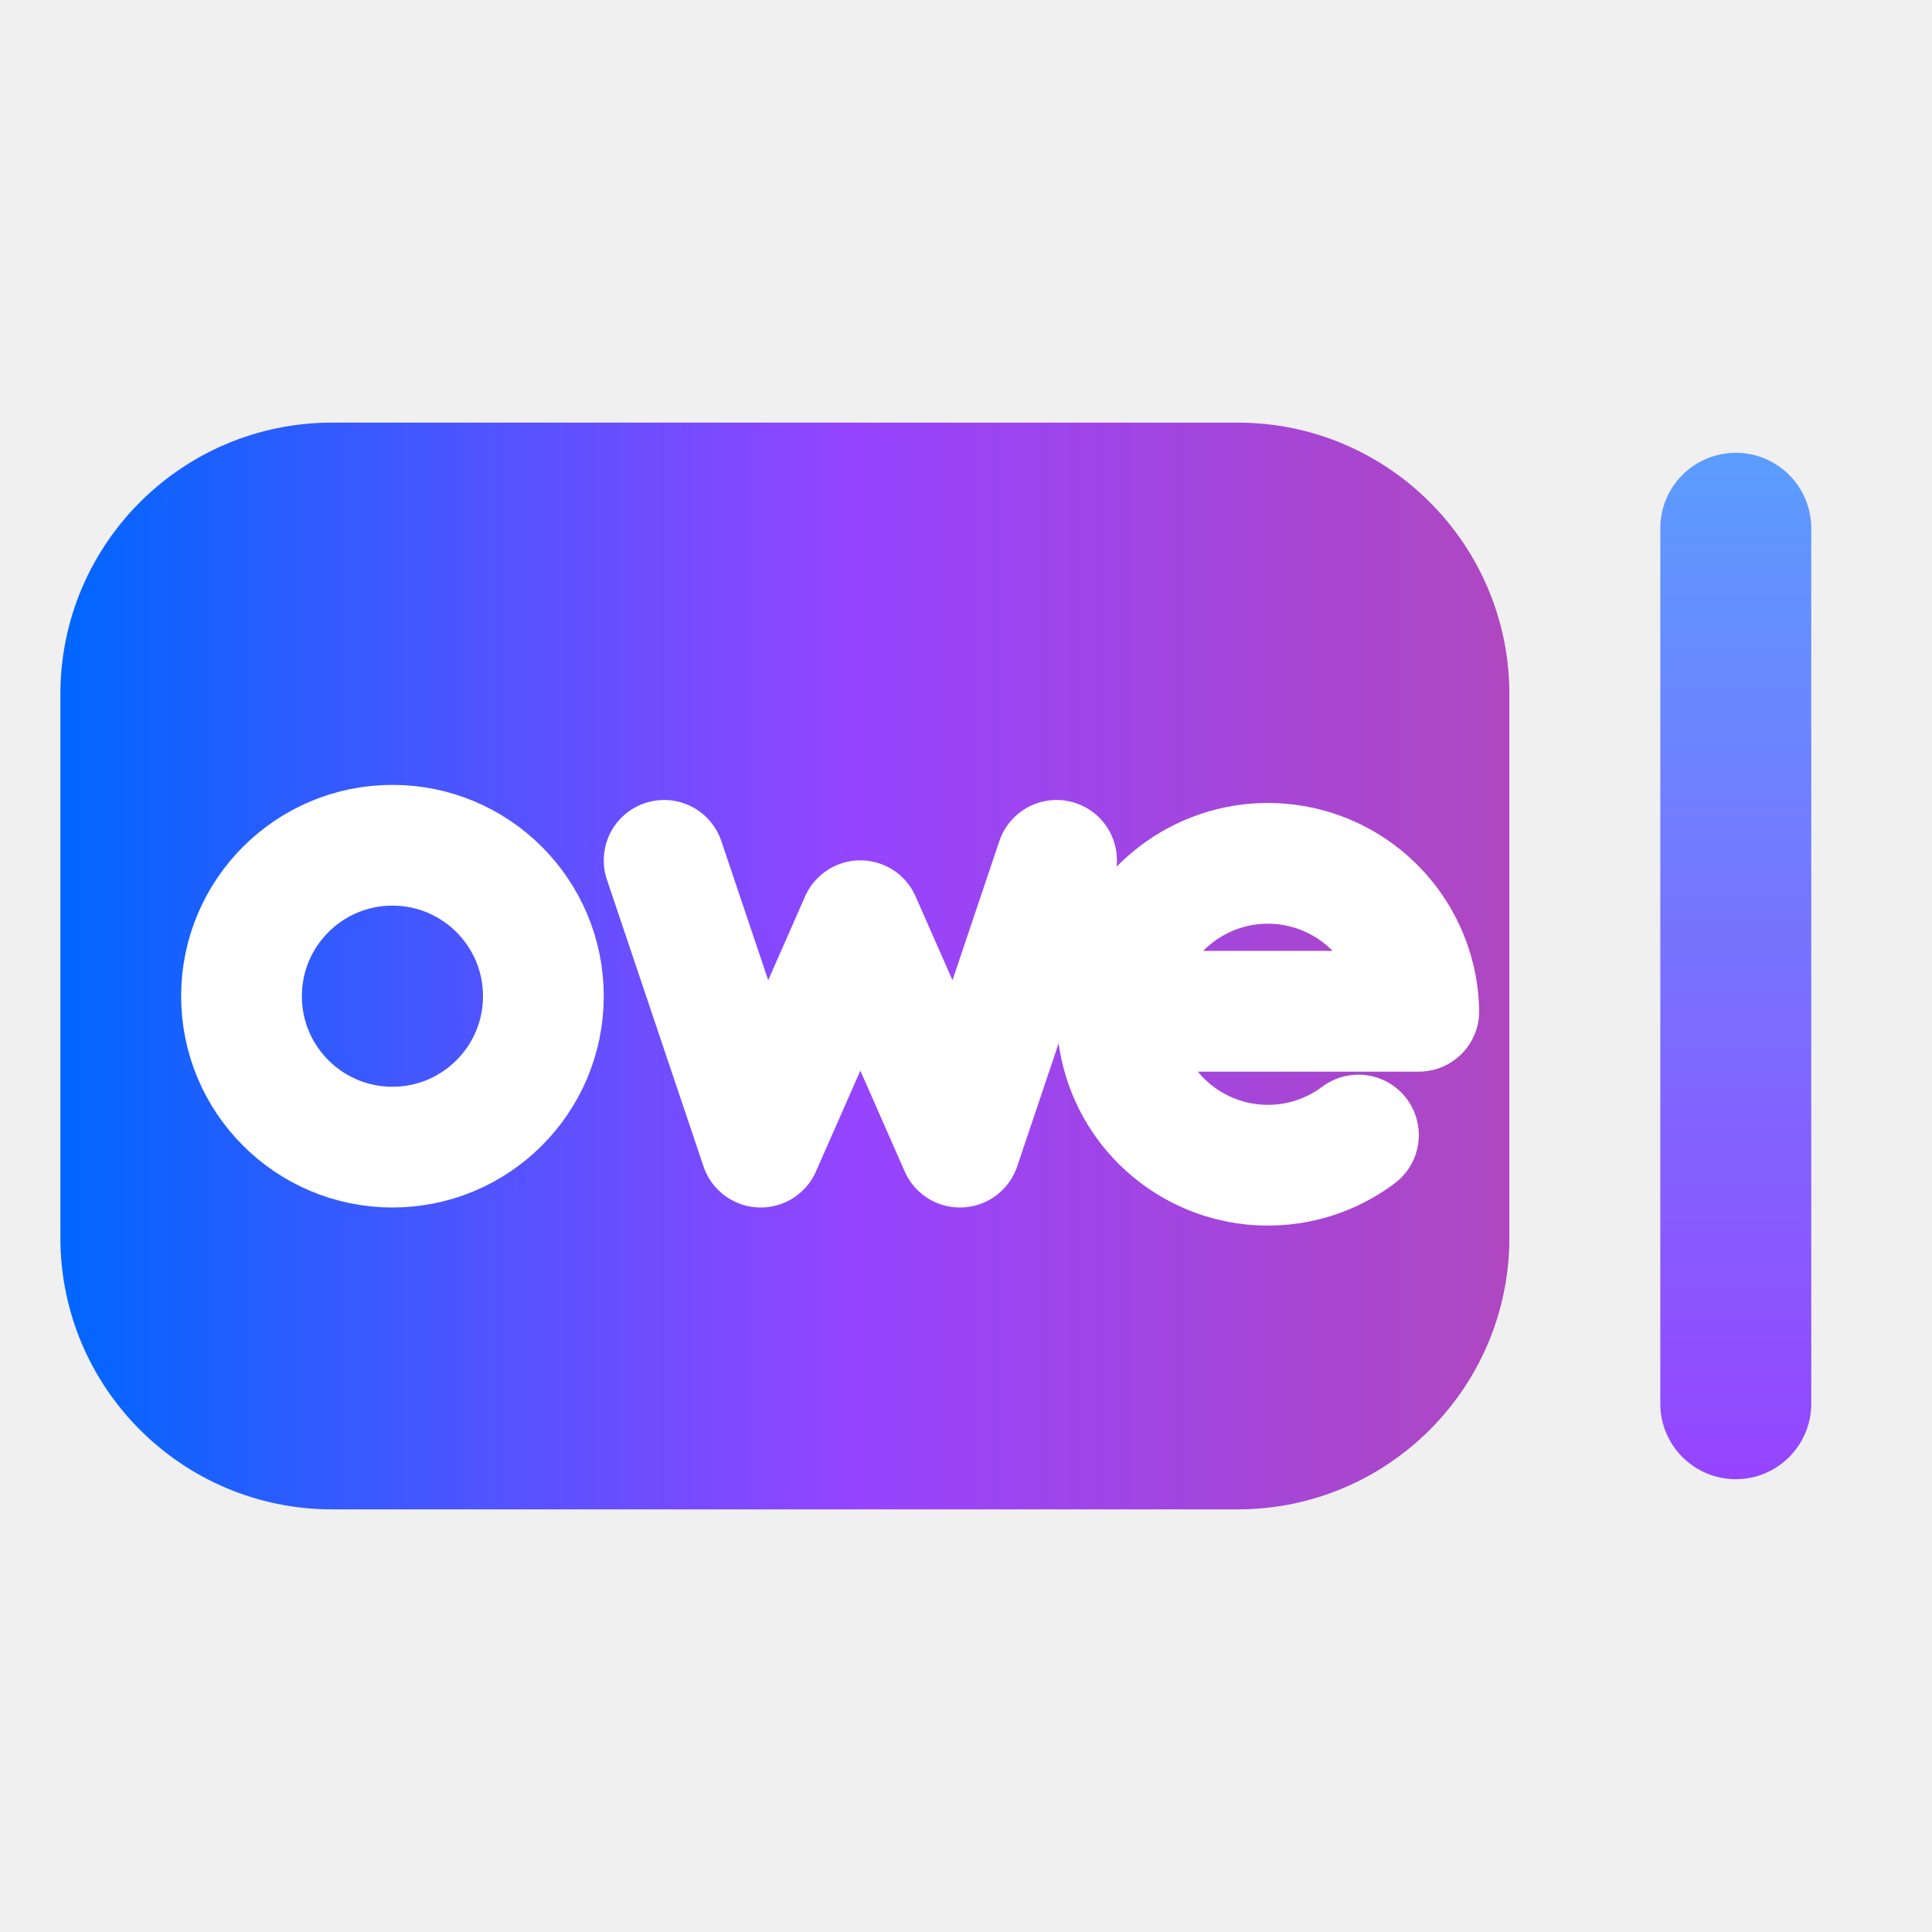
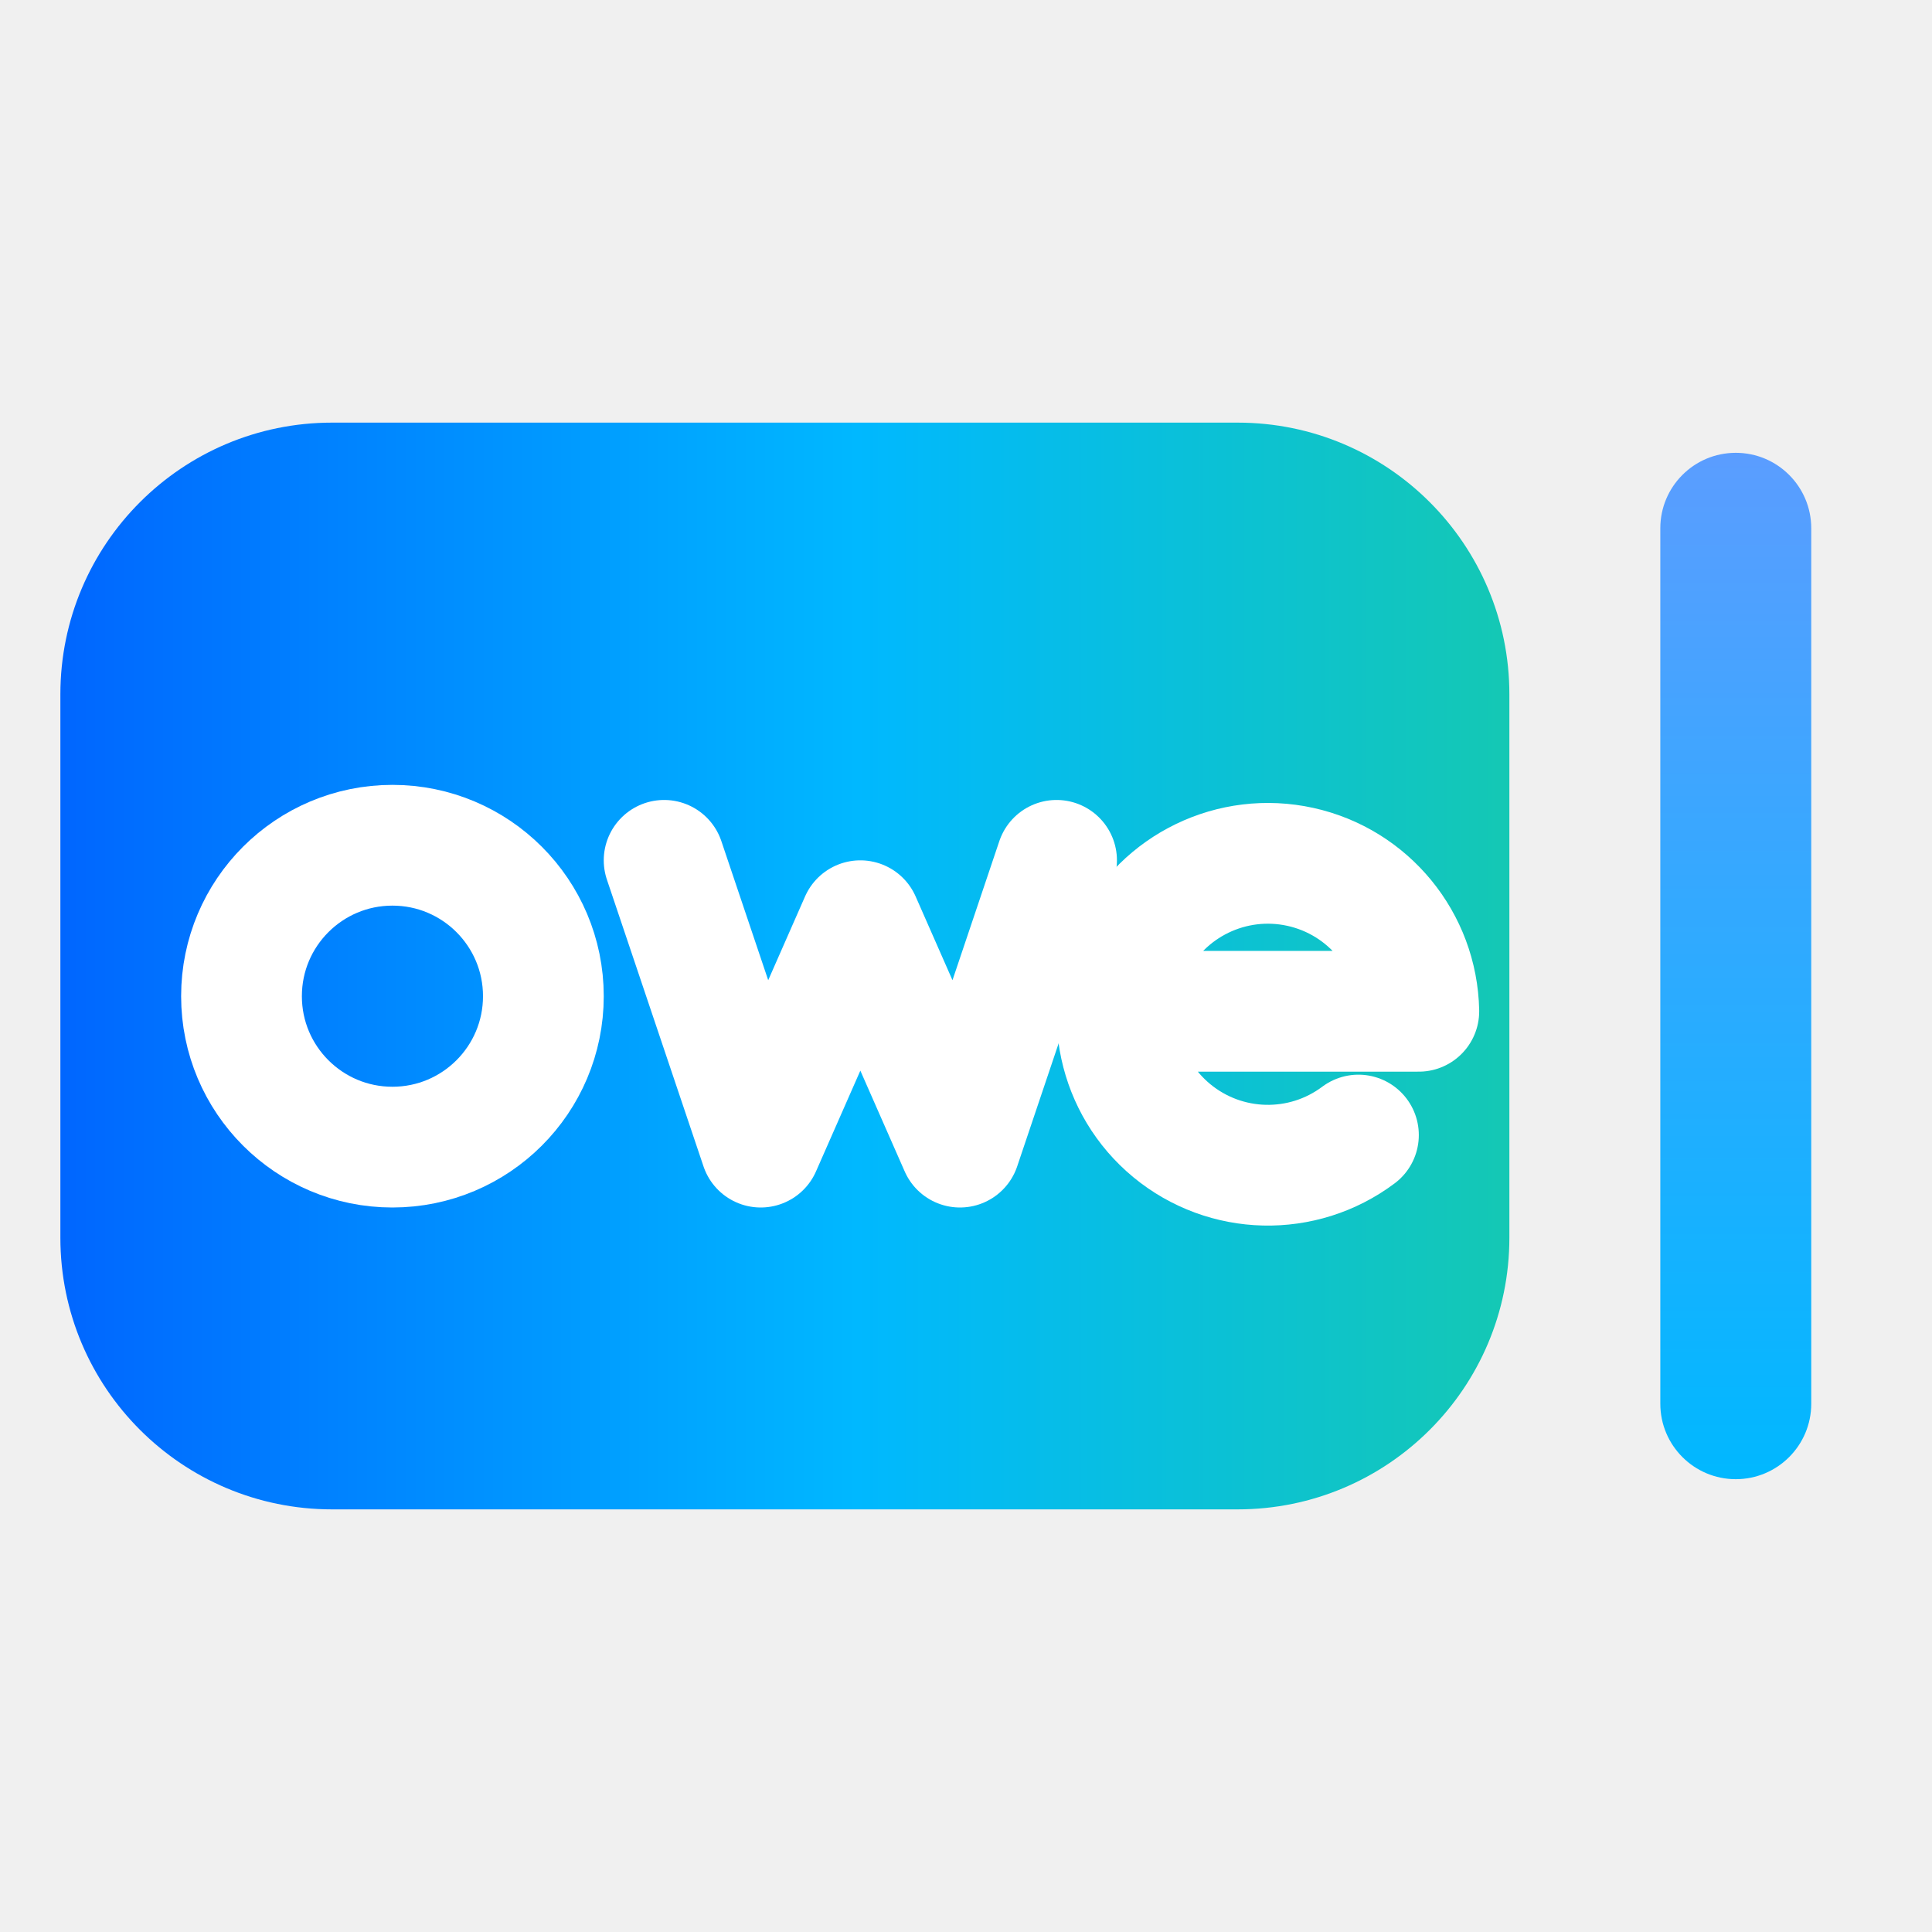
<svg xmlns="http://www.w3.org/2000/svg" viewBox="0 0 64 64" width="64" height="64">
  <defs>
    <linearGradient id="g" x1="0" y1="0" x2="1" y2="0">
      <stop offset="0" stop-color="#0066FF" />
-       <stop offset=".55" stop-color="#9644FF" />
-       <stop offset="1" stop-color="#AF47C0" />
+       <stop offset=".55" stop-color="#00B8FF" />
+       <stop offset="1" stop-color="#14C8B4" />
    </linearGradient>
    <linearGradient id="c" x1="0" y1="0" x2="0" y2="1">
      <stop offset="0" stop-color="#5B9DFF" />
-       <stop offset="1" stop-color="#9644FF" />
+       <stop offset="1" stop-color="#00B8FF" />
    </linearGradient>
  </defs>
  <rect x="2" y="14" width="48" height="36" rx="9" fill="url(#g)" />
  <g fill="none" stroke="#fff" stroke-width="4" stroke-linecap="round" stroke-linejoin="round">
    <circle cx="13" cy="33" r="5" />
    <path d="M22 28.5l3.2 9.5 3.3-7.5 3.3 7.5 3.2-9.5" />
    <path d="M38.5 33.5H47A5 5 0 1 0 45 37.6" />
  </g>
  <rect x="55" y="15" width="5" height="34" rx="2.5" fill="url(#c)" />
</svg>
